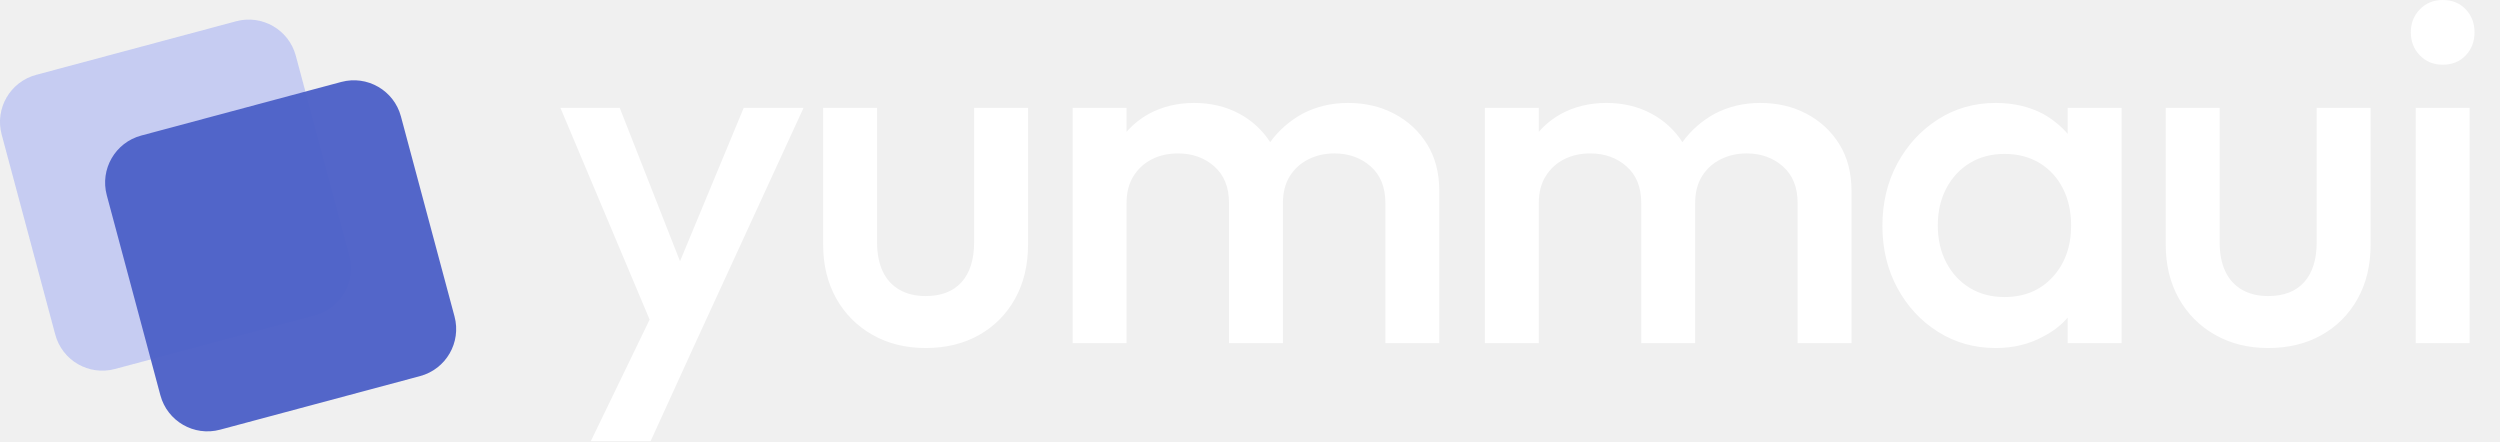
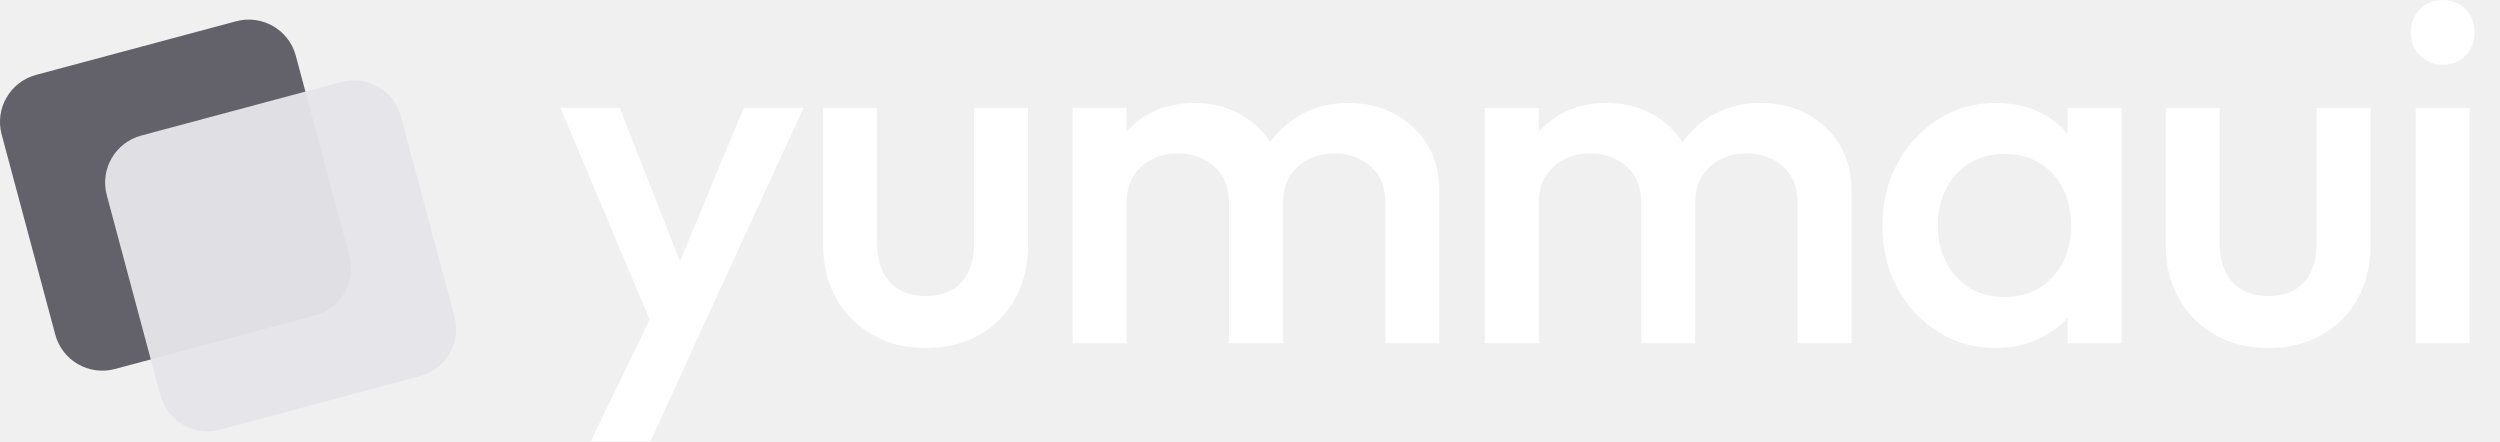
<svg xmlns="http://www.w3.org/2000/svg" viewBox="0 0 510.025 90" fill="none">
  <g transform="translate(0 4) scale(2.485) translate(-4.899 -6.899)">
-     <rect opacity="0.85" x="28.148" y="6" width="25" height="25" rx="4" transform="rotate(75 28.1481 6)" fill="#BEC6F2" />
-     <rect opacity="0.95" x="36.778" y="10.983" width="25" height="25" rx="4" transform="rotate(75 36.7783 10.9827)" fill="#4C5FC7" />
+     <rect opacity="0.85" x="28.148" y="6" width="25" height="25" rx="4" transform="rotate(75 28.1481 6)" fill="#4A4852" />
+     <rect opacity="0.95" x="36.778" y="10.983" width="25" height="25" rx="4" transform="rotate(75 36.7783 10.9827)" fill="#E6E5EA" />
  </g>
  <path transform="translate(0 70)" d="M132.73 20L120.53 20L132.53-4.80L114.33-48L126.43-48L138.73-16.70L151.73-48L163.93-48L141.63 0.50L132.73 20ZM188.83 1L188.83 1Q182.73 1 177.98-1.70Q173.23-4.40 170.58-9.15Q167.93-13.90 167.93-20.10L167.93-20.10L167.93-48L178.93-48L178.93-20.60Q178.93-17.10 180.08-14.65Q181.23-12.20 183.48-10.90Q185.73-9.60 188.83-9.60L188.83-9.60Q193.63-9.60 196.18-12.45Q198.73-15.30 198.73-20.60L198.73-20.60L198.73-48L209.73-48L209.73-20.10Q209.73-13.80 207.08-9.05Q204.43-4.30 199.73-1.65Q195.03 1 188.83 1ZM229.83 0L218.83 0L218.83-48L229.83-48L229.83-43.10Q231.73-45.30 234.43-46.80L234.43-46.80Q238.53-49 243.63-49Q248.73-49 252.83-46.80L252.83-46.80Q256.73-44.70 259.13-41L259.13-41Q261.73-44.60 265.73-46.80L265.73-46.80Q269.93-49 275.03-49L275.03-49Q280.23-49 284.43-46.80Q288.63-44.60 291.13-40.60Q293.63-36.60 293.63-31L293.63-31L293.63 0L282.63 0L282.63-28.60Q282.63-33.40 279.63-36.05Q276.63-38.70 272.23-38.70L272.23-38.70Q269.33-38.70 266.93-37.50Q264.53-36.30 263.13-34.05Q261.73-31.80 261.73-28.60L261.73-28.60L261.73 0L250.73 0L250.73-28.60Q250.73-33.40 247.73-36.05Q244.73-38.70 240.33-38.70L240.33-38.70Q237.33-38.70 234.98-37.50Q232.63-36.30 231.23-34.05Q229.83-31.80 229.83-28.60L229.83-28.60L229.83 0ZM313.93 0L302.93 0L302.93-48L313.93-48L313.93-43.10Q315.83-45.30 318.53-46.80L318.53-46.80Q322.63-49 327.73-49Q332.83-49 336.93-46.80L336.93-46.80Q340.83-44.70 343.23-41L343.23-41Q345.83-44.60 349.83-46.80L349.83-46.80Q354.03-49 359.13-49L359.13-49Q364.33-49 368.53-46.80Q372.73-44.60 375.23-40.60Q377.73-36.60 377.73-31L377.73-31L377.73 0L366.73 0L366.73-28.60Q366.73-33.40 363.73-36.05Q360.73-38.70 356.33-38.70L356.33-38.70Q353.43-38.70 351.03-37.50Q348.63-36.30 347.23-34.05Q345.83-31.80 345.83-28.60L345.83-28.60L345.83 0L334.83 0L334.83-28.60Q334.83-33.40 331.83-36.05Q328.83-38.70 324.43-38.70L324.43-38.70Q321.43-38.70 319.08-37.50Q316.73-36.30 315.33-34.05Q313.93-31.80 313.93-28.60L313.93-28.60L313.93 0ZM407.13 1L407.13 1Q400.63 1 395.38-2.30Q390.13-5.60 387.08-11.25Q384.03-16.90 384.03-23.90L384.03-23.90Q384.03-31 387.08-36.65Q390.13-42.30 395.38-45.65Q400.63-49 407.13-49L407.13-49Q412.63-49 416.93-46.70L416.93-46.70Q419.73-45.10 421.83-42.70L421.83-42.70L421.83-48L432.83-48L432.83 0L421.83 0L421.83-5.20Q419.83-2.90 416.93-1.40L416.93-1.40Q412.63 1 407.13 1ZM408.93-9.40L408.93-9.40Q415.03-9.40 418.78-13.50Q422.53-17.60 422.53-24L422.53-24Q422.53-28.30 420.83-31.60Q419.13-34.90 416.08-36.75Q413.03-38.60 408.93-38.60L408.93-38.60Q404.93-38.60 401.88-36.75Q398.83-34.90 397.08-31.60Q395.33-28.30 395.33-24Q395.33-19.70 397.08-16.40Q398.83-13.10 401.88-11.25Q404.93-9.40 408.93-9.40ZM462.73 1L462.73 1Q456.63 1 451.88-1.70Q447.13-4.40 444.48-9.15Q441.83-13.90 441.83-20.10L441.83-20.10L441.83-48L452.83-48L452.83-20.60Q452.83-17.10 453.98-14.65Q455.13-12.20 457.38-10.90Q459.63-9.60 462.73-9.60L462.73-9.60Q467.53-9.60 470.08-12.45Q472.63-15.30 472.63-20.60L472.63-20.60L472.63-48L483.63-48L483.63-20.10Q483.63-13.80 480.98-9.05Q478.33-4.30 473.63-1.65Q468.93 1 462.73 1ZM503.83 0L492.83 0L492.83-48L503.83-48L503.83 0ZM498.33-56.80L498.33-56.80Q495.53-56.80 493.68-58.70Q491.83-60.60 491.83-63.40L491.83-63.40Q491.83-66.20 493.68-68.10Q495.53-70 498.33-70L498.33-70Q501.23-70 503.03-68.10Q504.83-66.20 504.83-63.40L504.83-63.40Q504.83-60.60 503.03-58.70Q501.23-56.80 498.33-56.80Z" fill="#FFFFFF" />
</svg>
